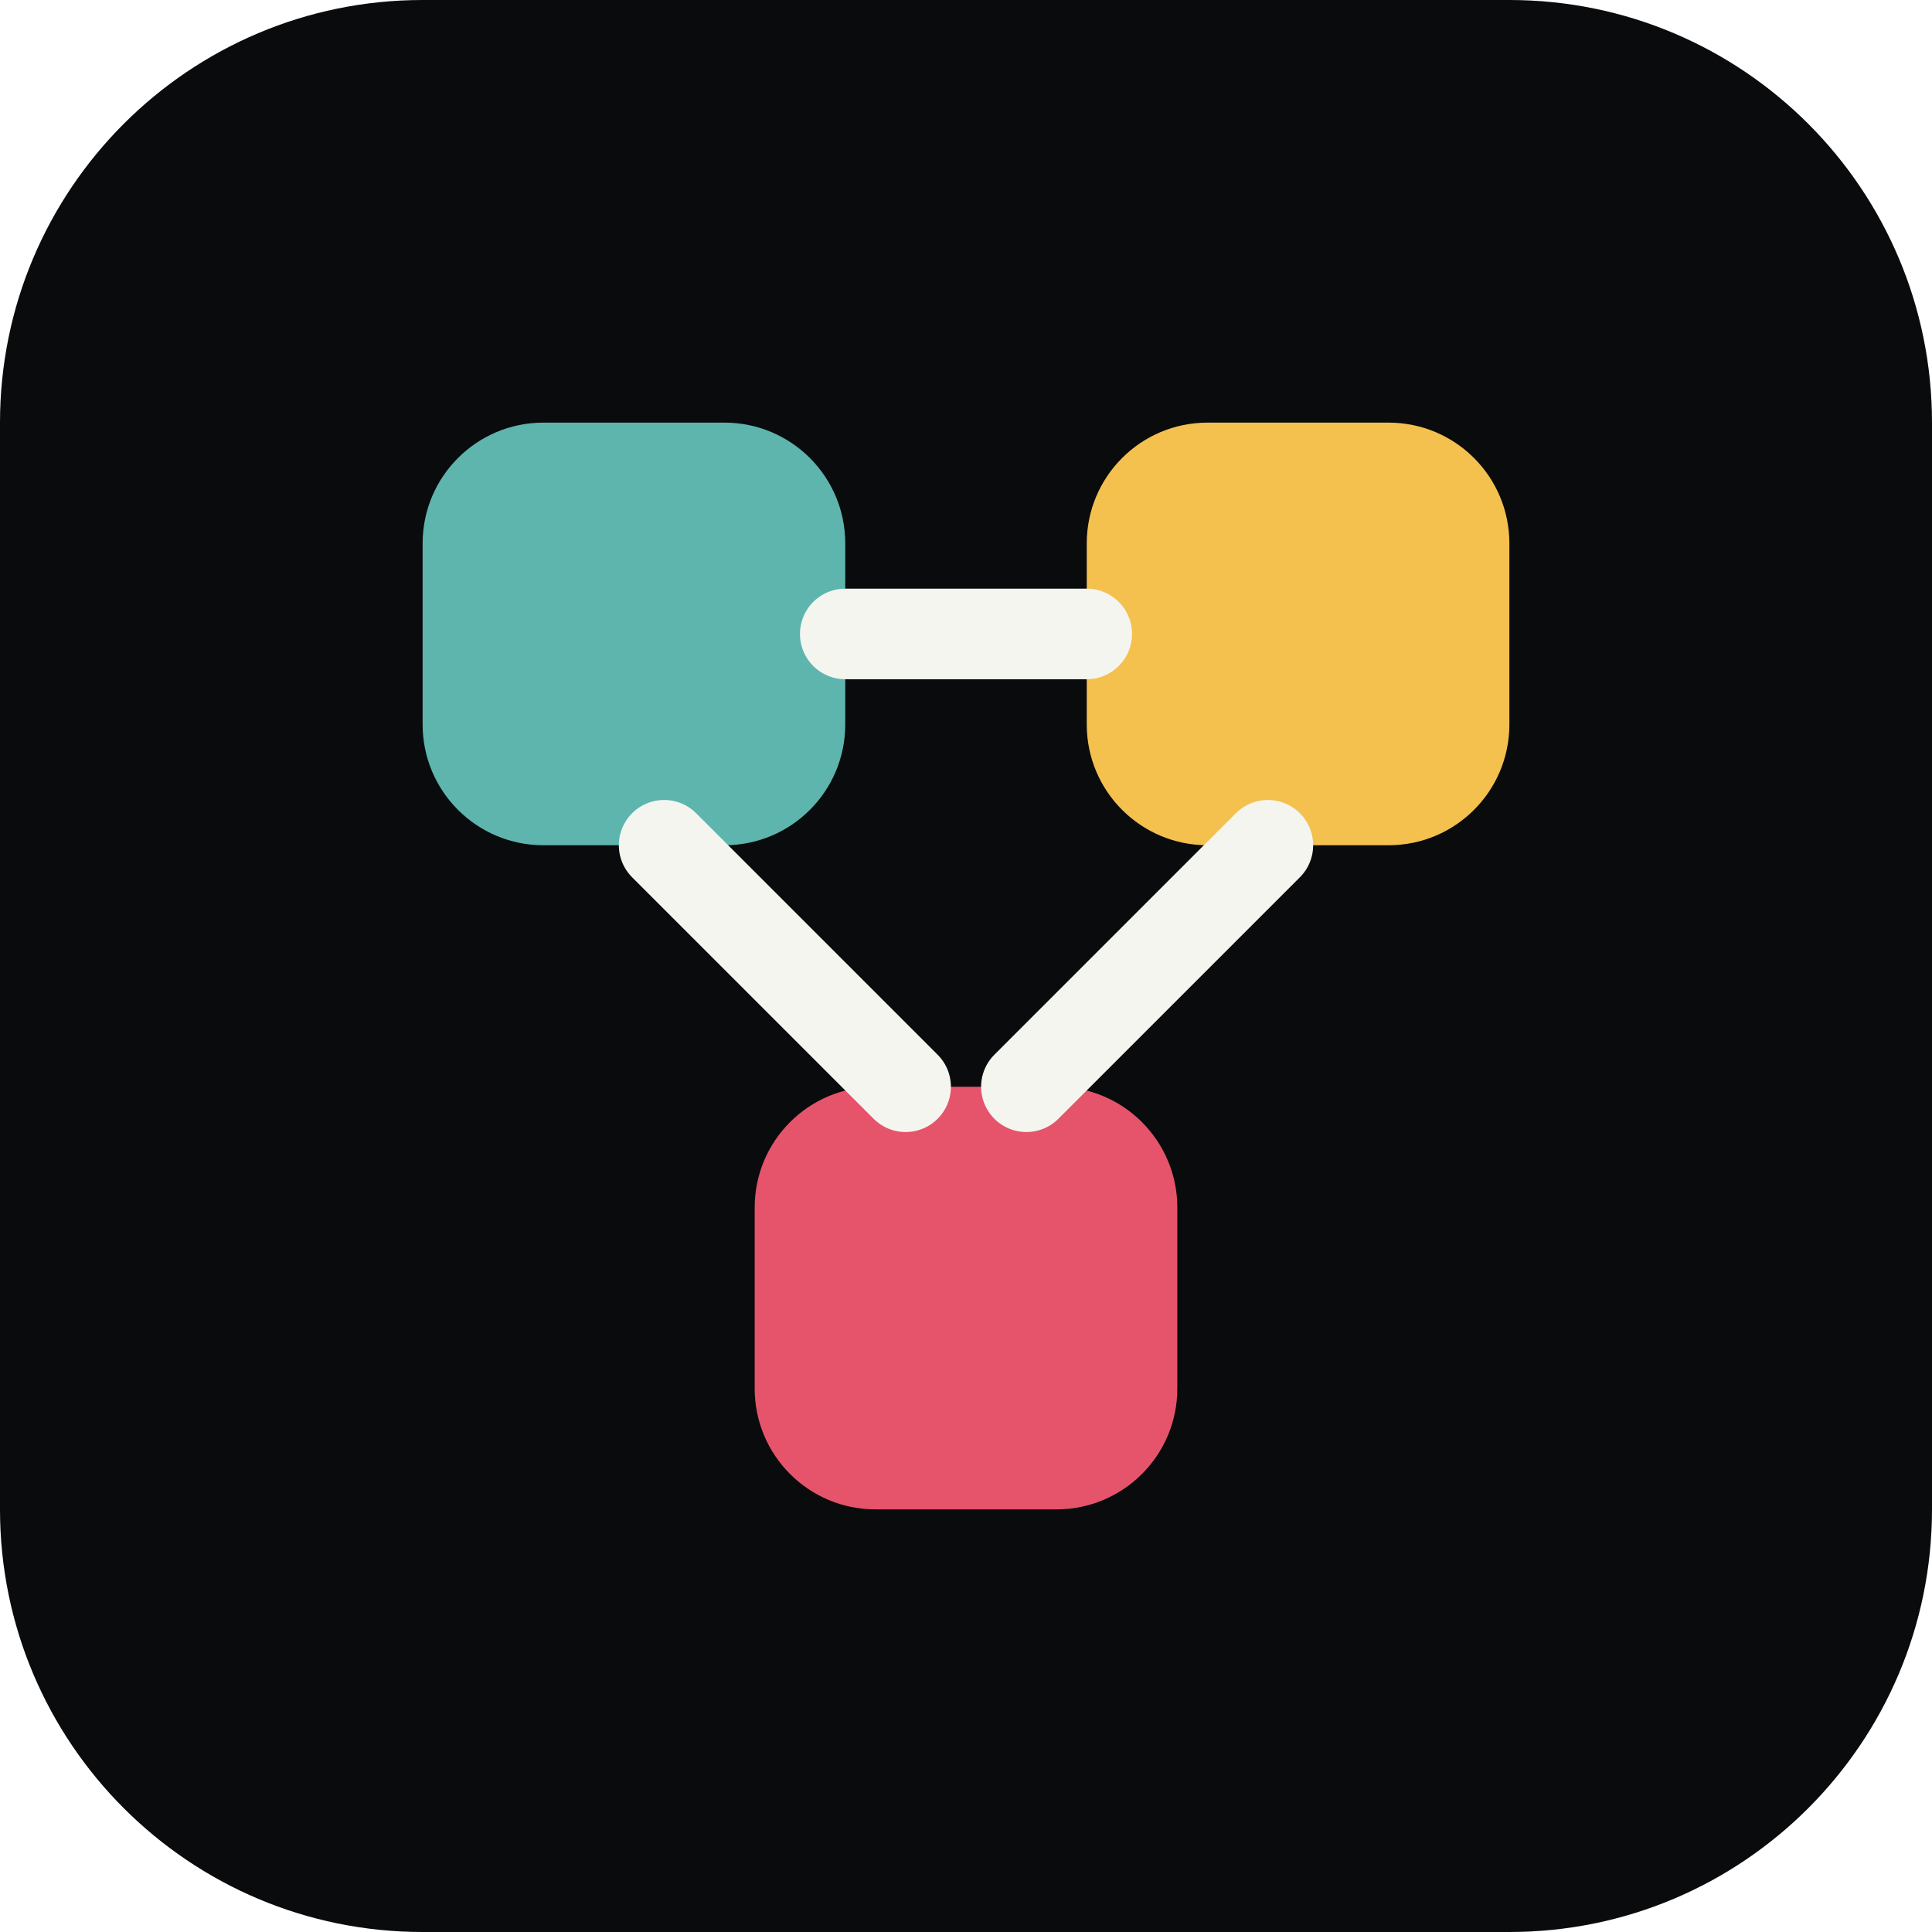
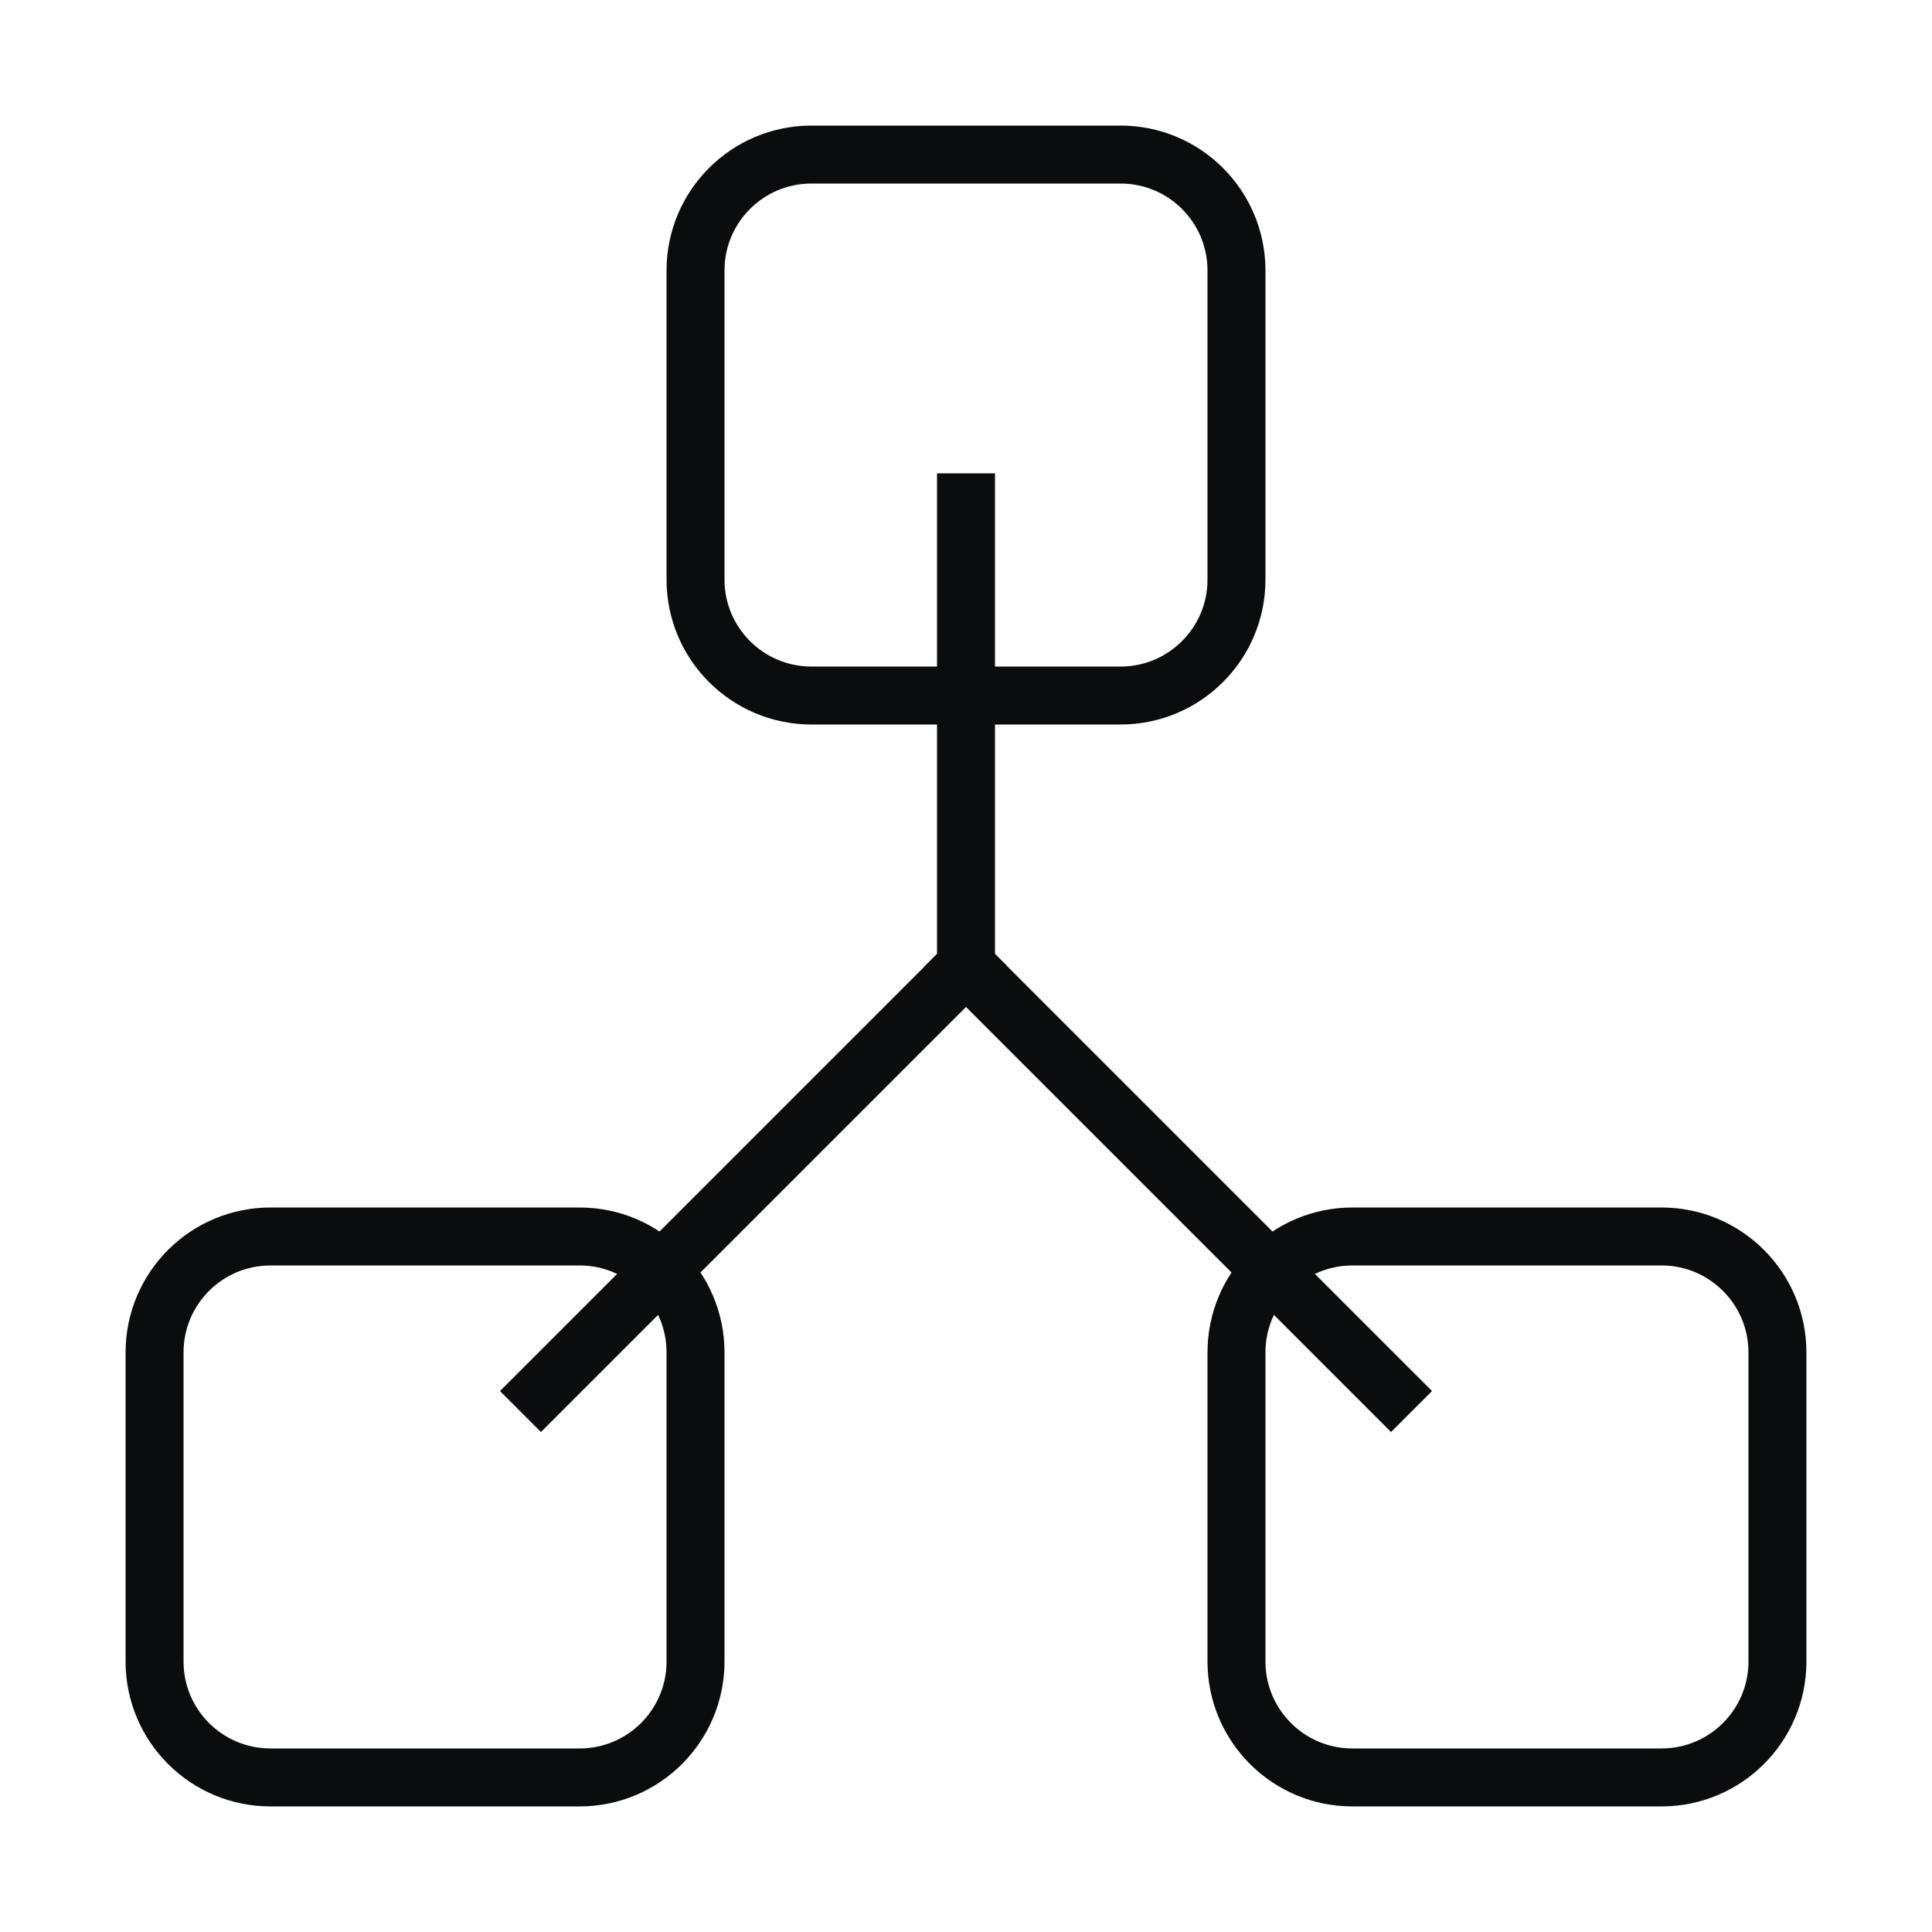
- <svg xmlns="http://www.w3.org/2000/svg" viewBox="0 0 64 64" role="img" aria-label="Modelly">
-   <rect width="64" height="64" rx="14" fill="#0A0B0D" />
-   <rect x="14" y="14" width="14" height="14" rx="4" fill="#5DB5AE" />
-   <rect x="36" y="14" width="14" height="14" rx="4" fill="#F4C04E" />
-   <rect x="25" y="36" width="14" height="14" rx="4" fill="#E5546B" />
-   <path d="M28 21h8M42 28l-8 8M22 28l8 8" stroke="#F5F5F0" stroke-width="3" stroke-linecap="round" />
+ <svg xmlns="http://www.w3.org/2000/svg" viewBox="0 0 200 200" width="64" height="64" role="img" aria-label="Modelly">
+   <g stroke="#0B0C0E" stroke-width="6" fill="none" stroke-linecap="square">
+     <line x1="100" y1="100" x2="100" y2="52" />
+     <line x1="100" y1="100" x2="56" y2="144" />
+     <line x1="100" y1="100" x2="144" y2="144" />
+     <rect x="72" y="16" width="56" height="56" rx="12" />
+     <rect x="16" y="128" width="56" height="56" rx="12" />
+     <rect x="128" y="128" width="56" height="56" rx="12" />
+   </g>
</svg>
